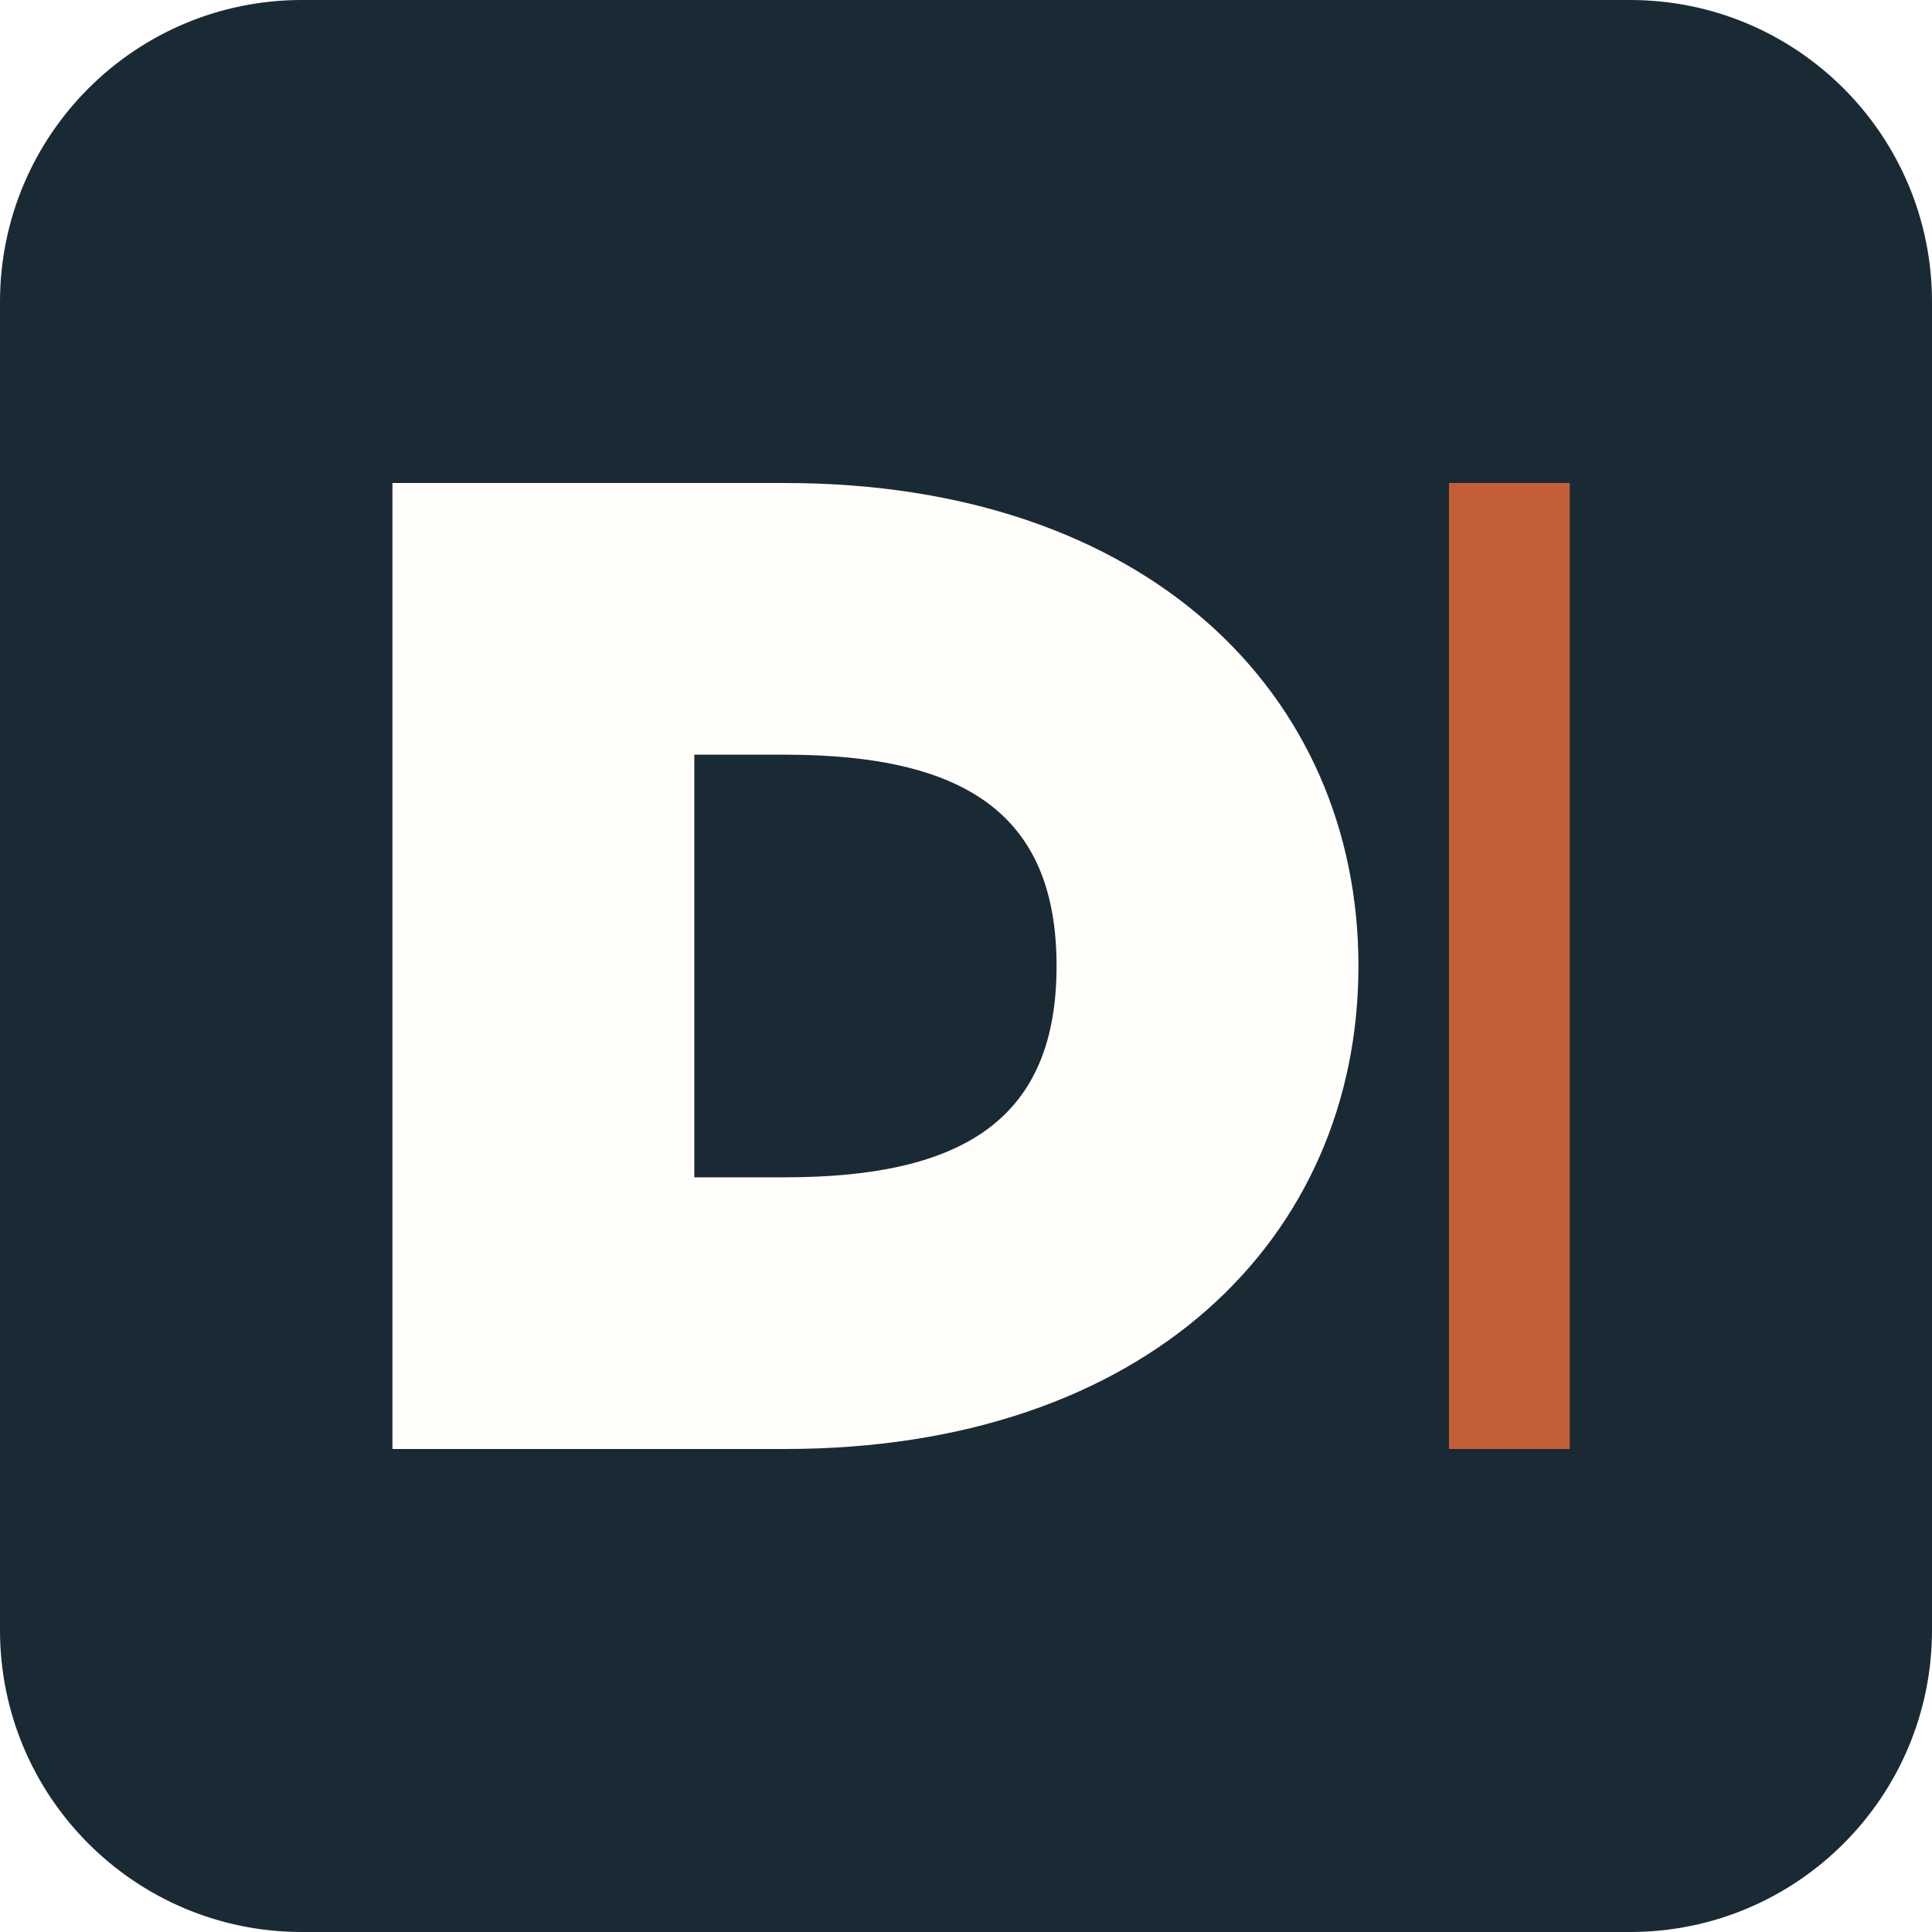
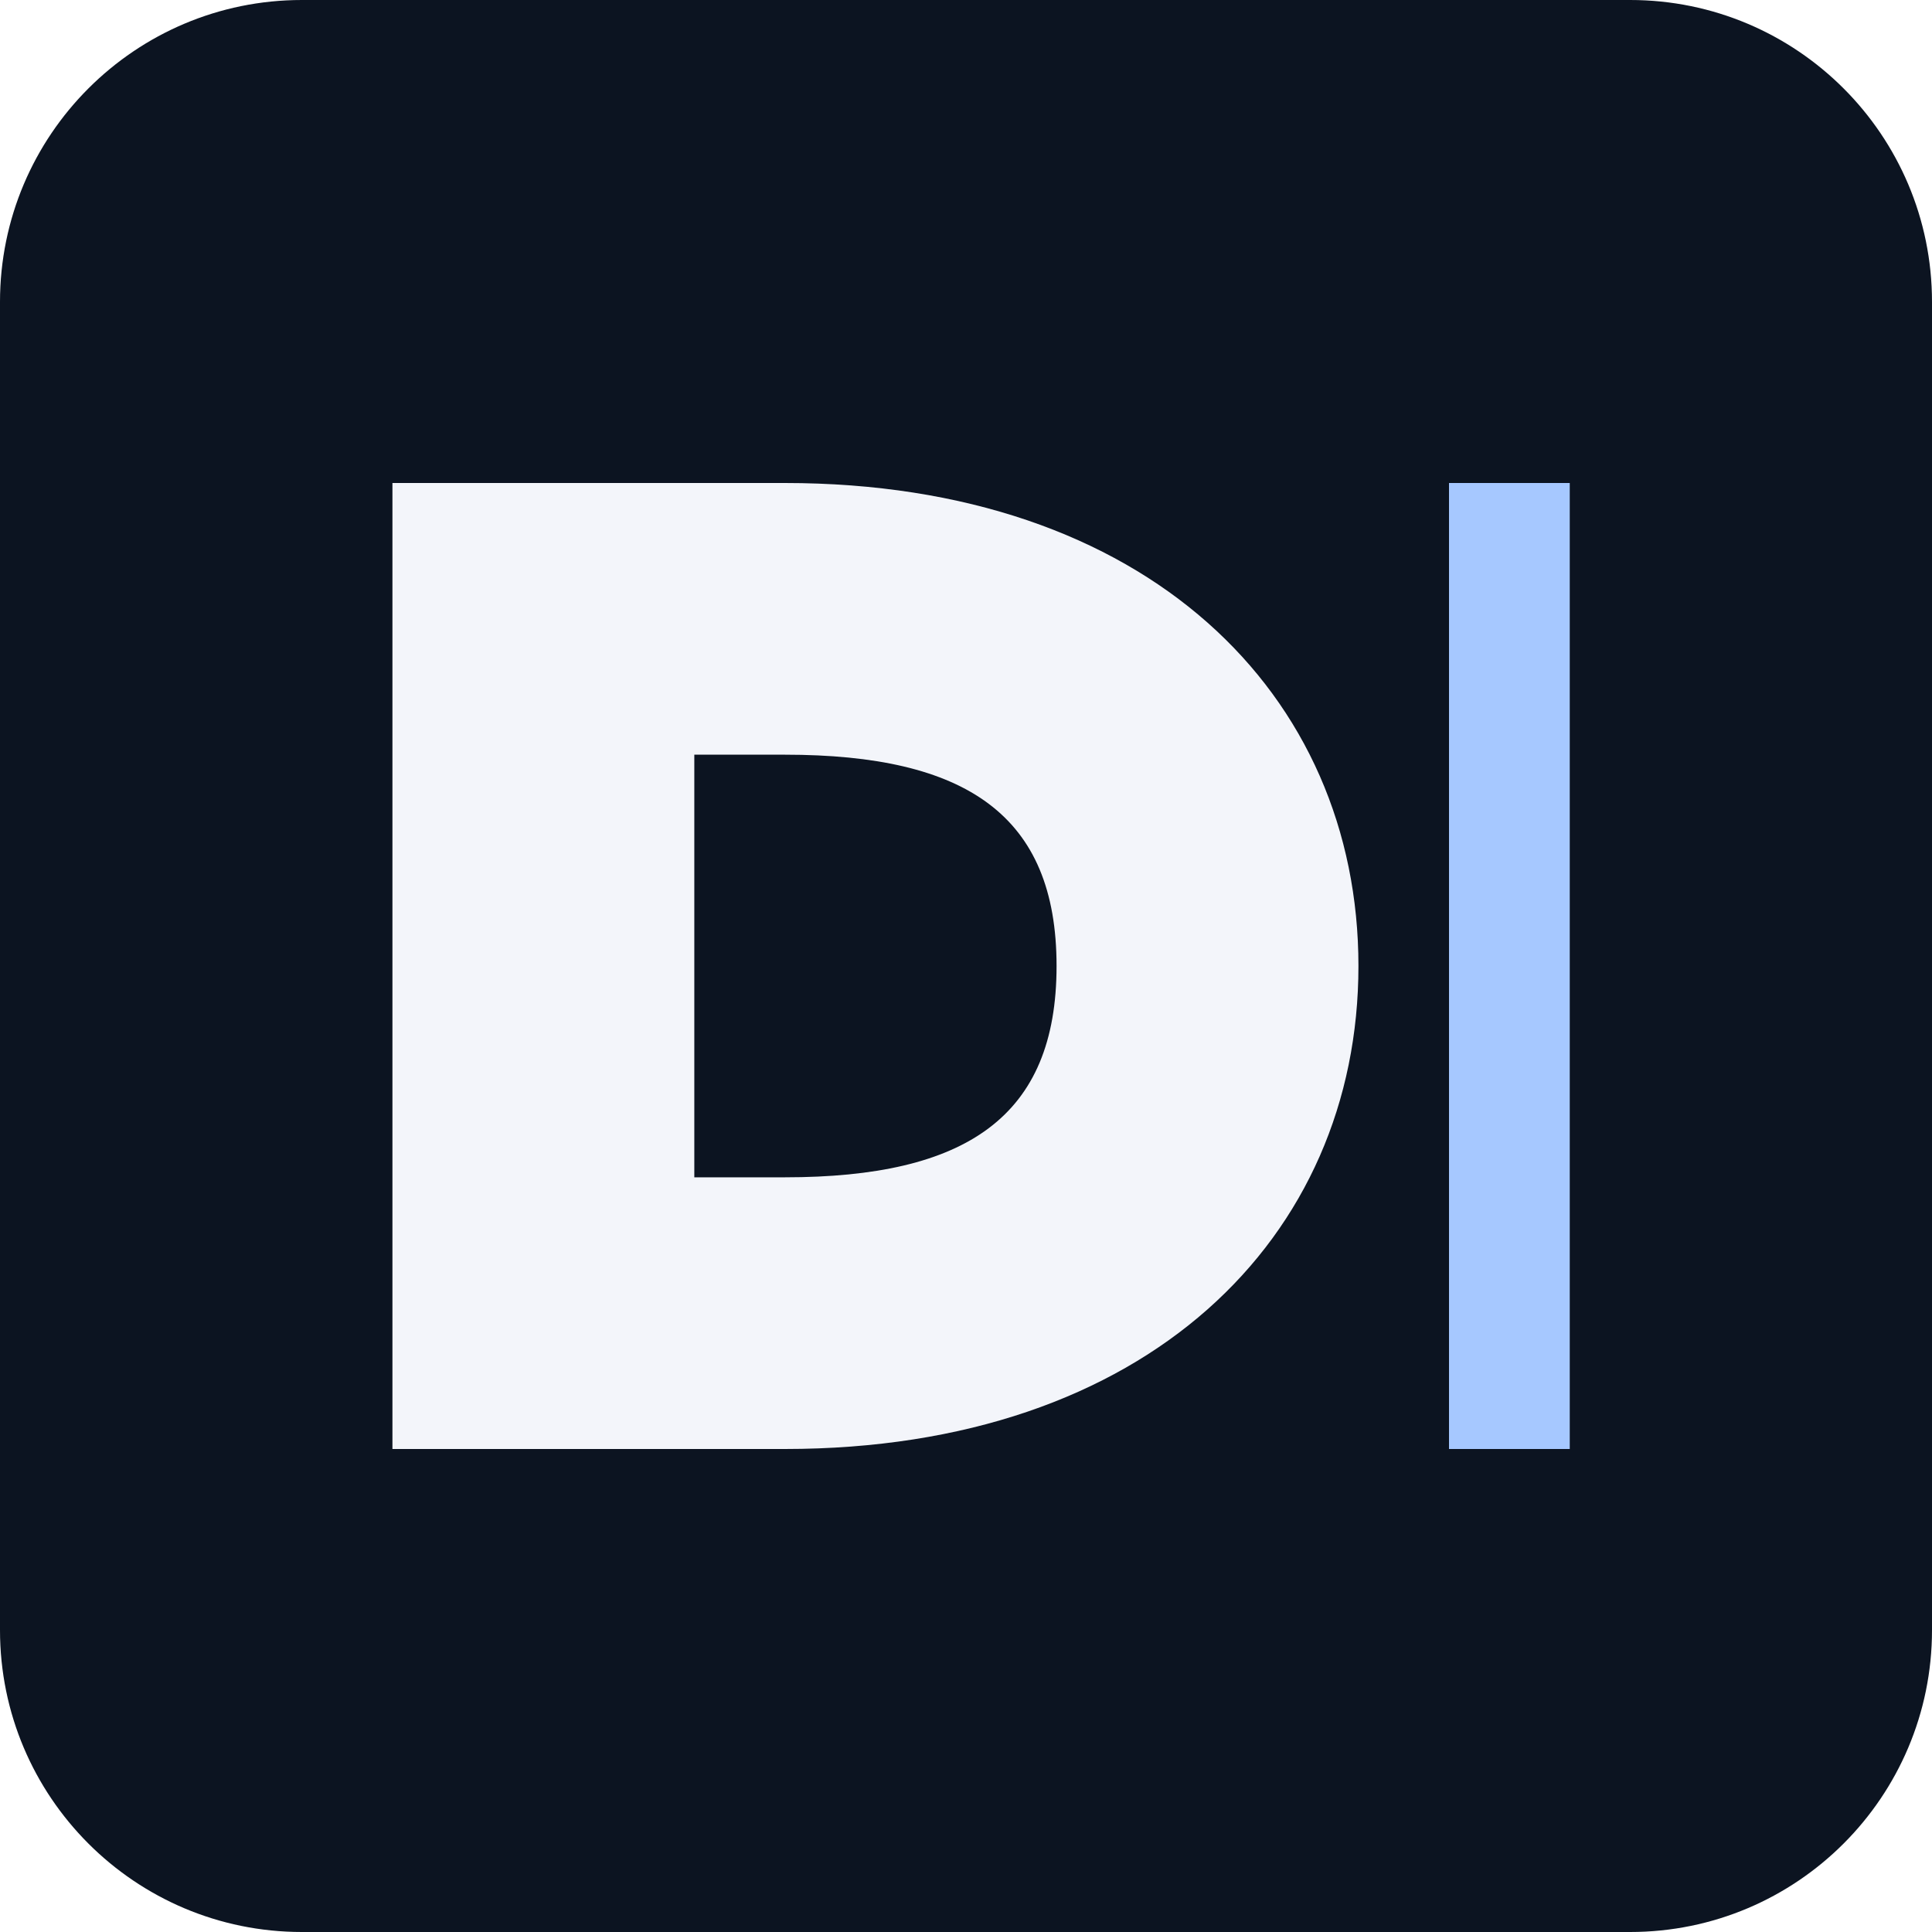
<svg xmlns="http://www.w3.org/2000/svg" viewBox="0 0 64 64">
-   <rect width="64" height="64" rx="10" fill="#192a34" />
-   <path d="M13 16h13c12 0 19 7 19 16s-7 16-19 16H13V16Zm10 9v14h3c6 0 9-2 9-7s-3-7-9-7h-3Z" fill="#fffefa" />
-   <path d="M48 16h4v32h-4z" fill="#c45e37" />
+   <rect width="64" height="64" rx="10" fill="#0c1421" />
+   <path d="M13 16h13c12 0 19 7 19 16s-7 16-19 16H13V16Zm10 9v14h3c6 0 9-2 9-7s-3-7-9-7h-3Z" fill="#f3f5fa" />
+   <path d="M48 16h4v32h-4z" fill="#a6c8ff" />
</svg>
